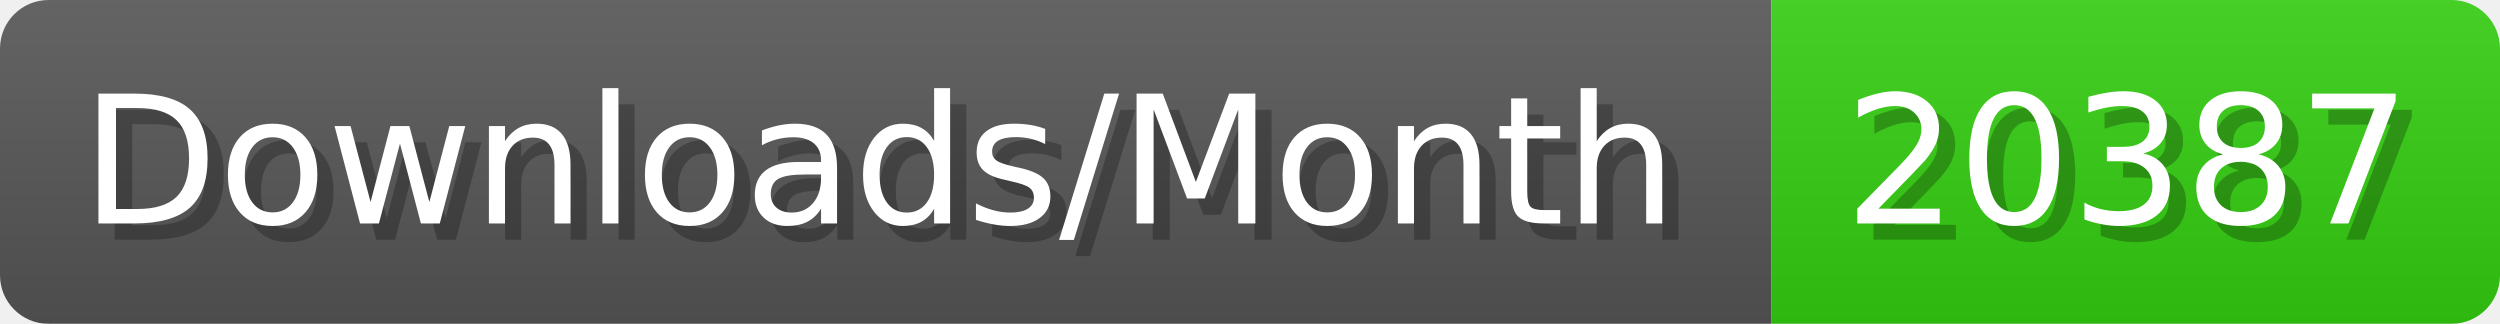
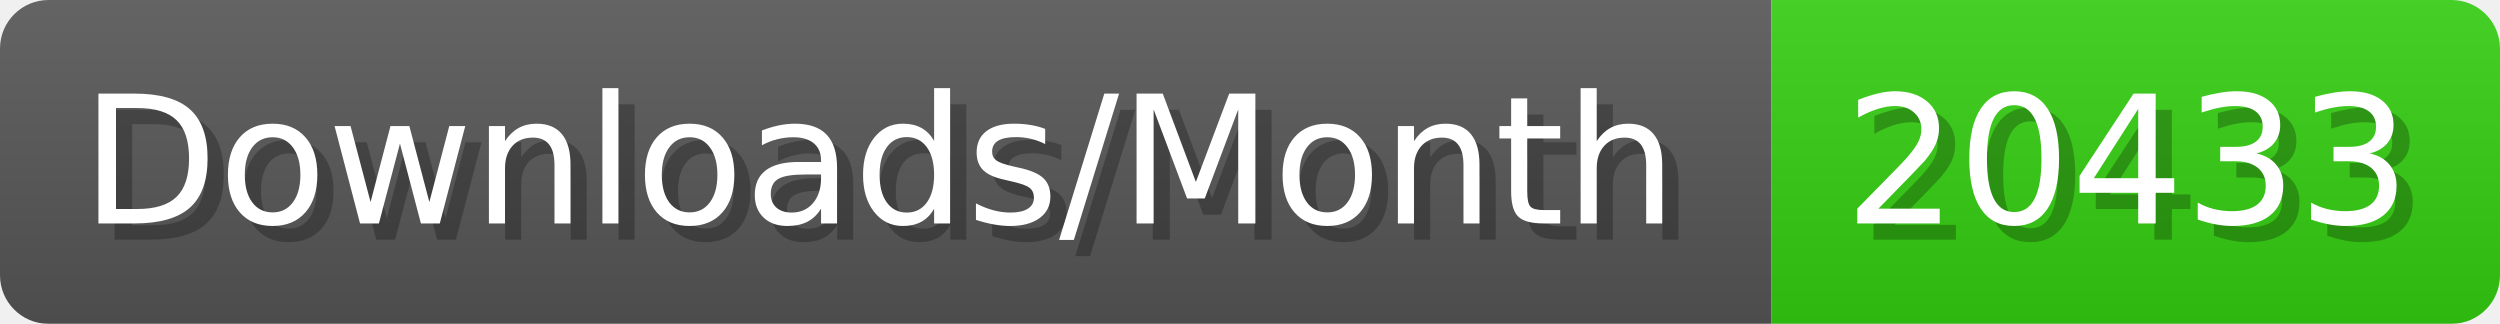
- <svg xmlns="http://www.w3.org/2000/svg" width="154.4" height="20" viewBox="0 0 1544 200" role="img" aria-label="Downloads/Month: 20387">
+ <svg xmlns="http://www.w3.org/2000/svg" width="154.4" height="20" viewBox="0 0 1544 200" role="img" aria-label="Downloads/Month: 20433">
  <linearGradient id="YlXUI" x2="0" y2="100%">
    <stop offset="0" stop-opacity=".1" stop-color="#EEE" />
    <stop offset="1" stop-opacity=".1" />
  </linearGradient>
  <mask id="JHhop">
    <rect width="1544" height="200" rx="30" fill="#FFF" />
  </mask>
  <g mask="url(#JHhop)">
    <rect width="1094" height="200" fill="#555" />
    <rect width="450" height="200" fill="#3C1" x="1094" />
    <rect width="1544" height="200" fill="url(#YlXUI)" />
  </g>
  <g aria-hidden="true" fill="#fff" text-anchor="start" font-family="Verdana,DejaVu Sans,sans-serif" font-size="110">
    <text x="60" y="148" textLength="994" fill="#000" opacity="0.25">Downloads/Month</text>
    <text x="50" y="138" textLength="994">Downloads/Month</text>
-     <text x="1149" y="148" textLength="350" fill="#000" opacity="0.25">20387</text>
-     <text x="1139" y="138" textLength="350">20387</text>
+     <text x="1149" y="148" textLength="350" fill="#000" opacity="0.25">20433</text>
+     <text x="1139" y="138" textLength="350">20433</text>
  </g>
</svg>
